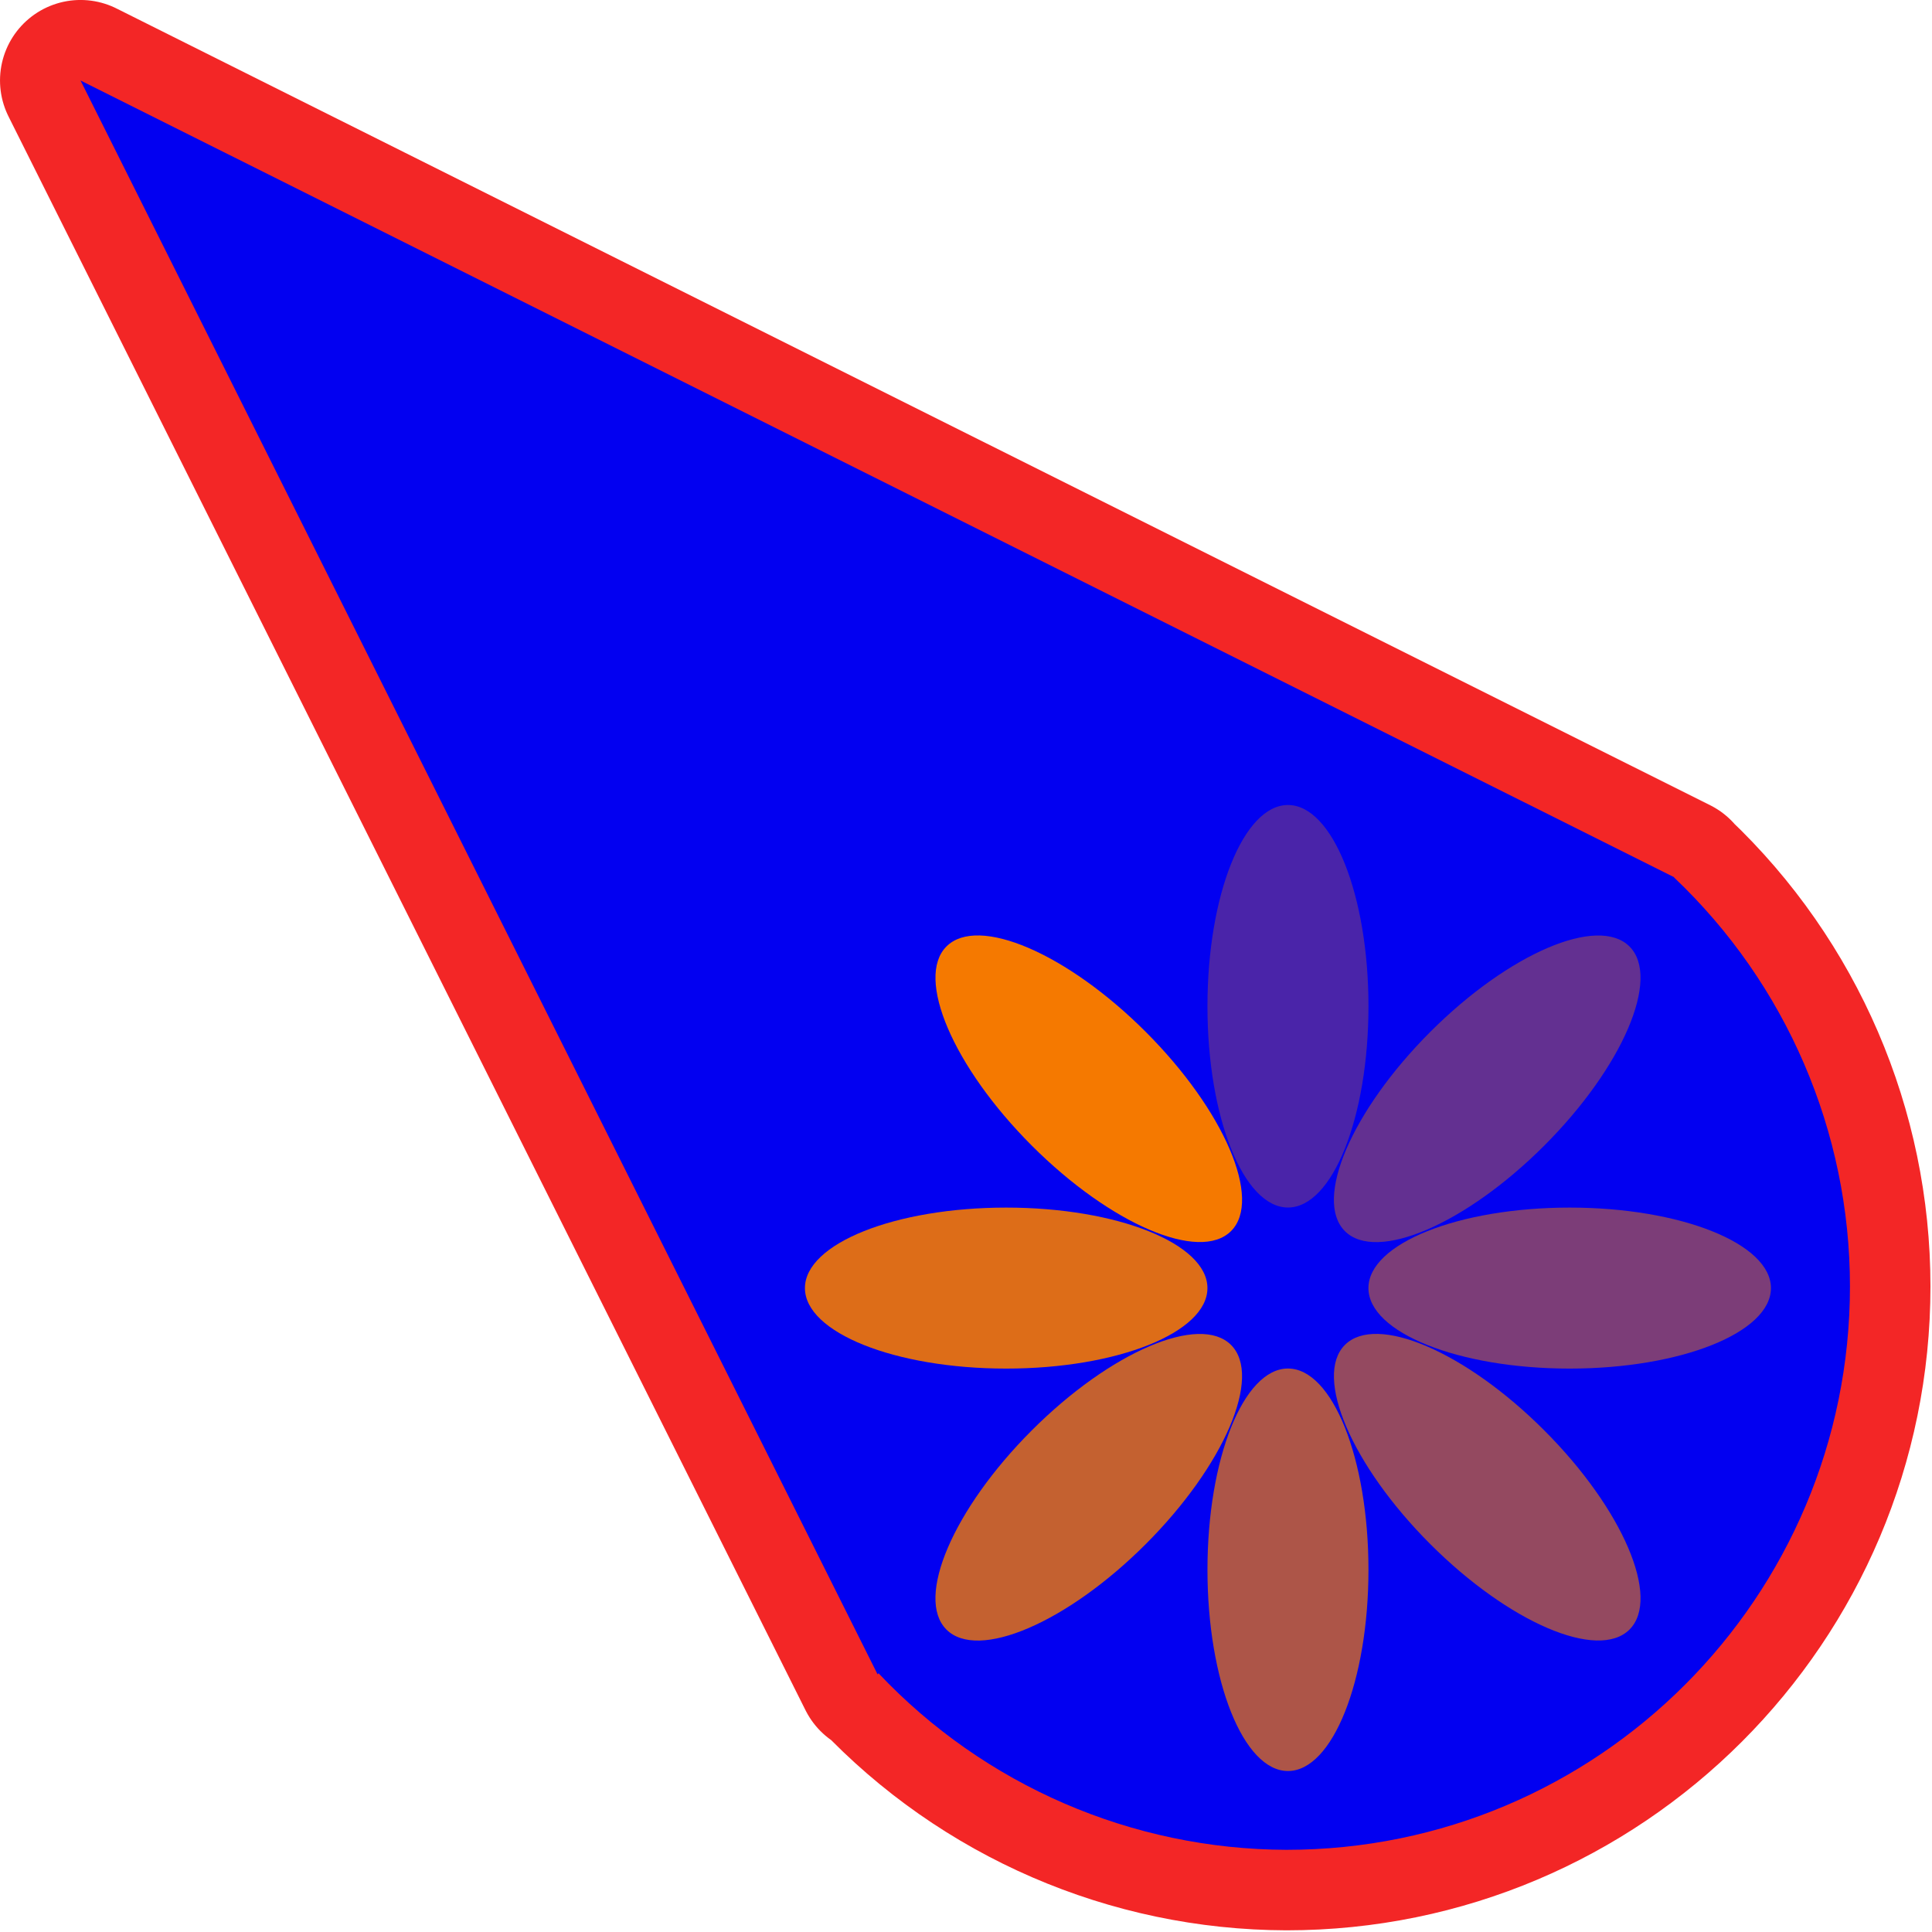
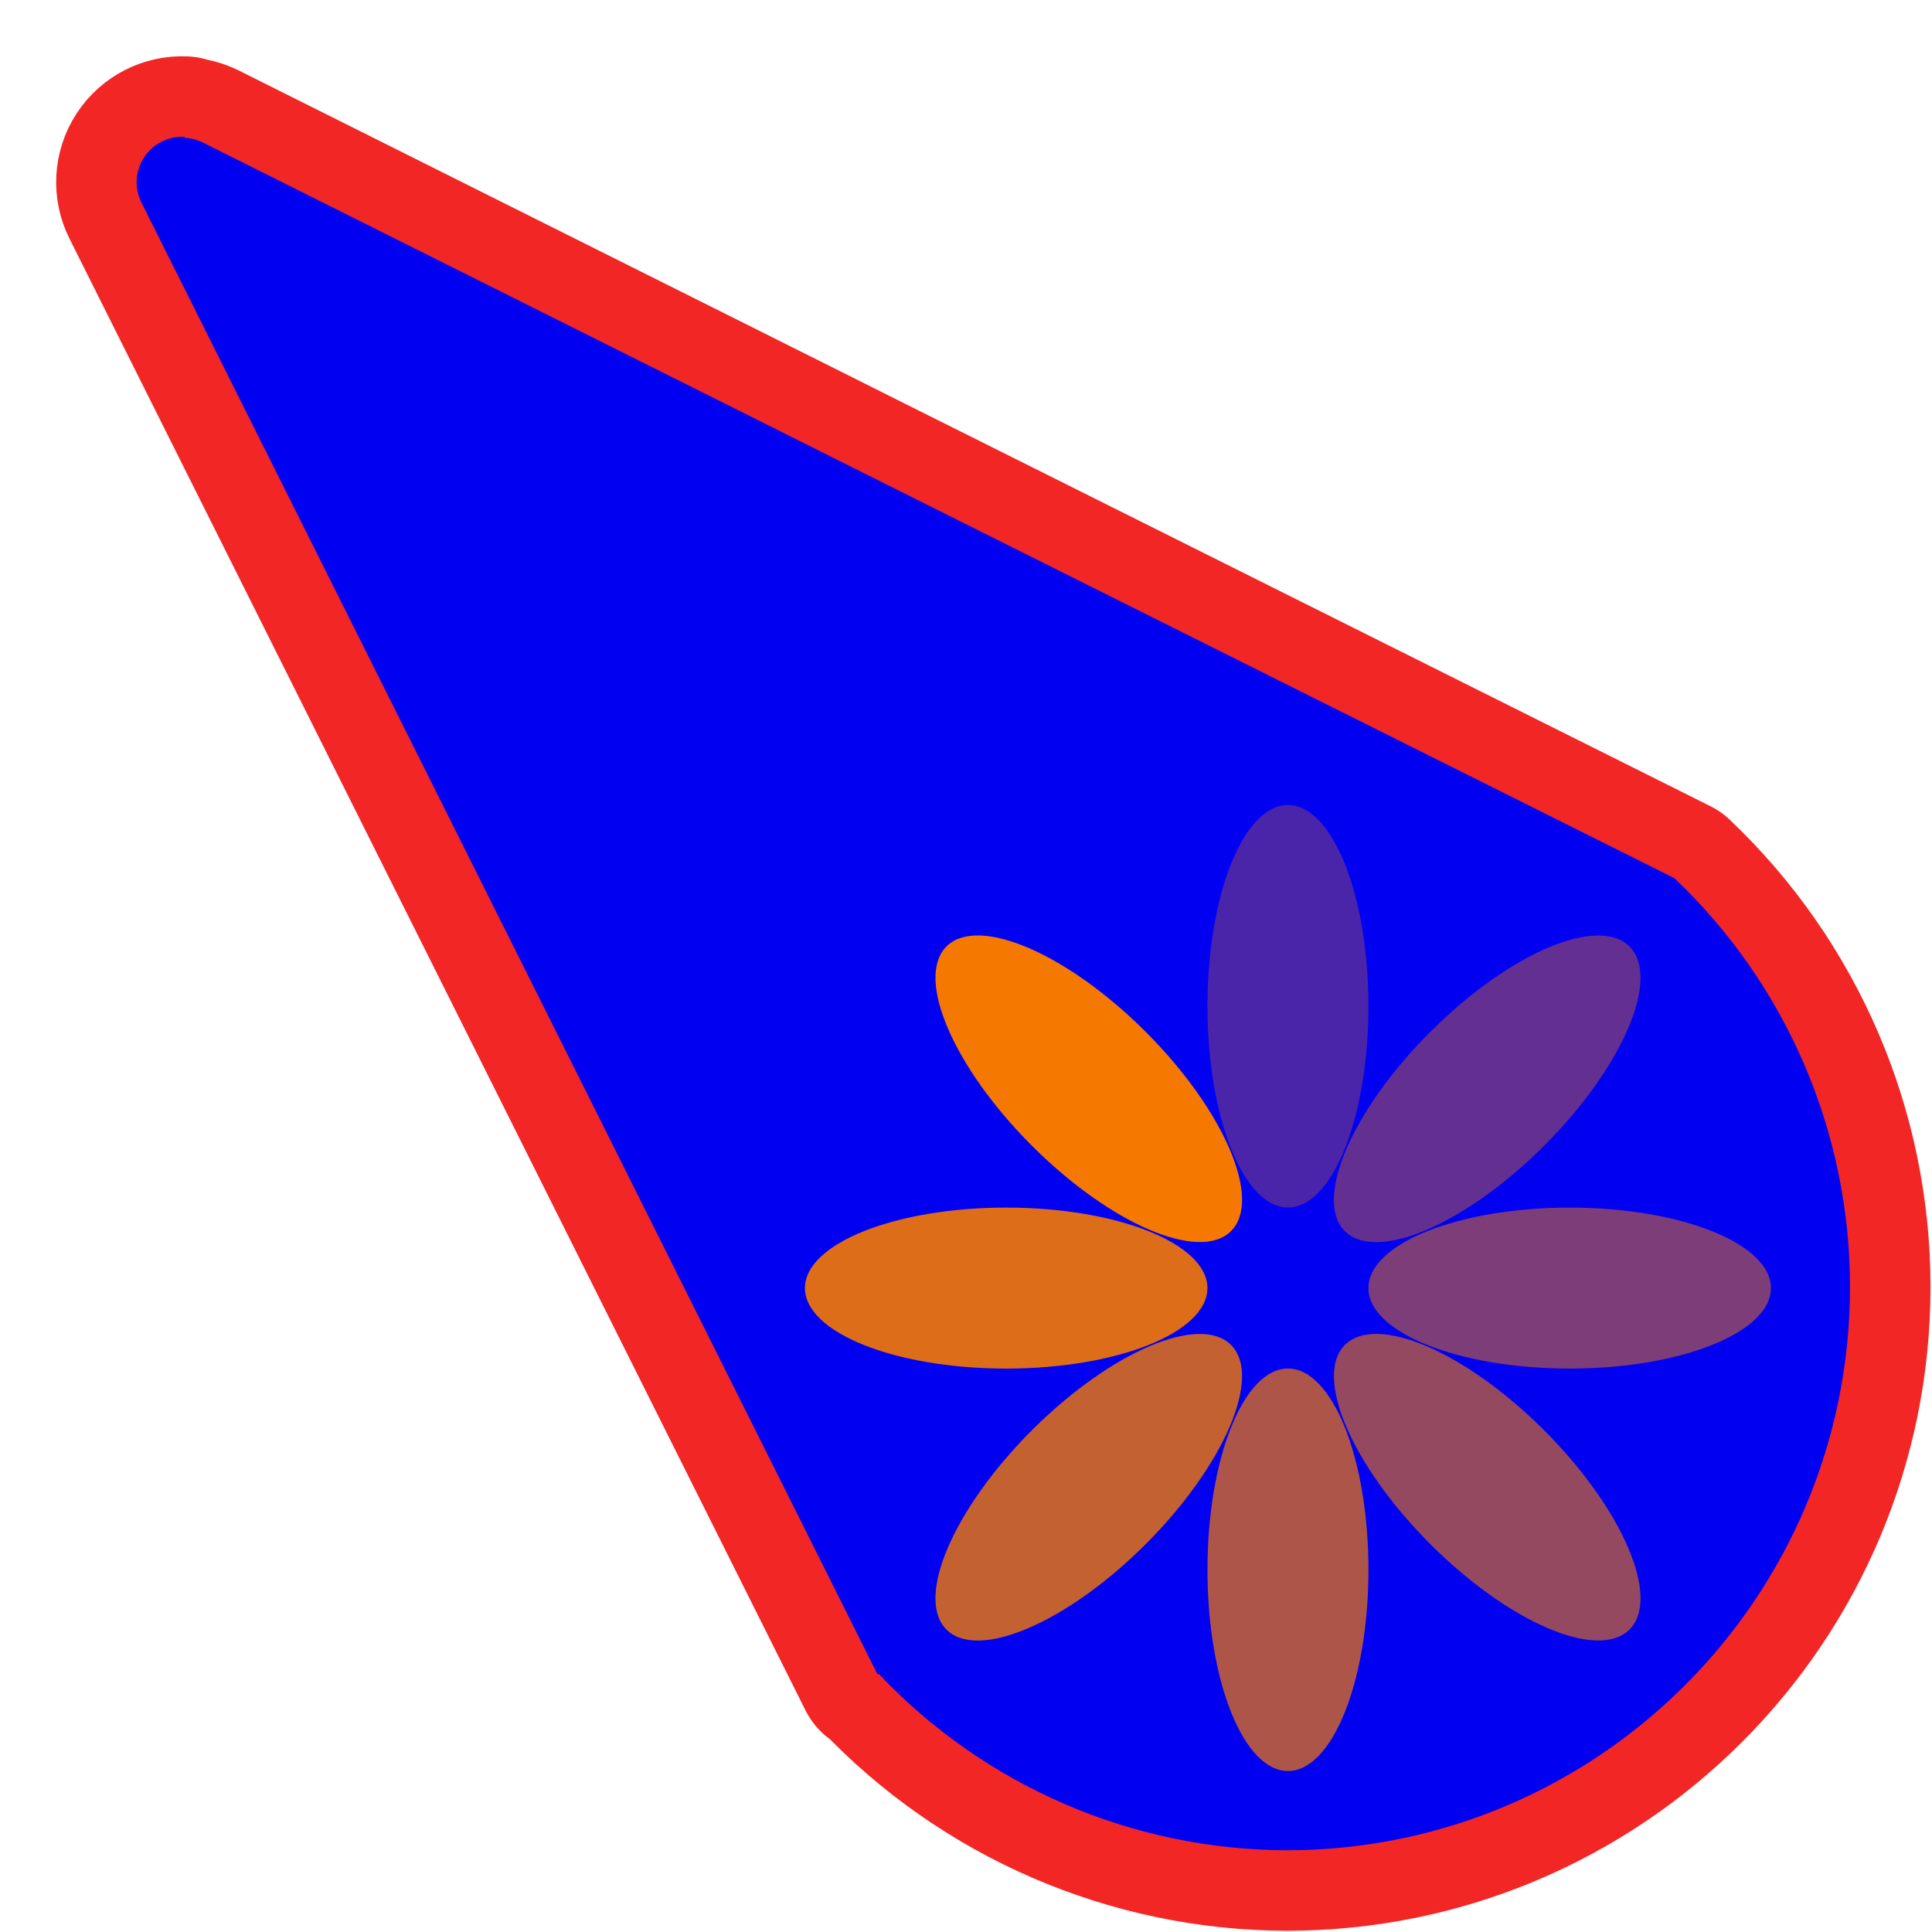
<svg xmlns="http://www.w3.org/2000/svg" width="24" height="24" viewBox="0 0 24 24" id="svg2" version="1.1">
  <defs id="defs4" />
  <g id="layer1" transform="translate(0,-1018.362)">
    <g transform="translate(18.78685,15.95532)" id="g6182" />
    <g id="g3692" transform="rotate(-22.32755,4,1021.362)">
      <g id="g1152">
-         <path id="circle1383-3" style="fill:#0200f1;fill-opacity:1;stroke:#f10000;stroke-width:2;stroke-linejoin:round;stroke-dasharray:none;stroke-opacity:0.85;paint-order:markers stroke fill" d="m 1.985,1018.372 1.637,22.076 c 0.005,0 0.01,0 0.015,-0.01 0.688,1.792 2.083,3.223 3.856,3.957 3.576,1.469 7.666,-0.24 9.134,-3.816 0.73,-1.778 0.696,-3.777 -0.092,-5.529 8.5e-4,-4e-4 0.002,-6e-4 0.003,-10e-4 z" />
+         <path id="circle1383-7" style="fill:#0200f1;fill-opacity:1;stroke:#f10000;stroke-width:2;stroke-linejoin:round;stroke-dasharray:none;stroke-opacity:0.85;paint-order:markers stroke fill" d="m 2.913,1019.51 a 0.565,0.565 0 0 0 -0.804,0.554 l 0.619,8.343 0.893,12.041 c 0.003,0 0.006,0 0.009,0 h 7.42e-4 l 0.002,7e-4 h 7.42e-4 c 0.001,-3e-4 0.003,10e-5 0.004,-3e-4 0.689,1.79 2.082,3.218 3.854,3.952 3.576,1.469 7.666,-0.24 9.134,-3.816 0.729,-1.776 0.697,-3.773 -0.09,-5.524 -1.75e-4,-4e-4 9.17e-4,0 7.42e-4,0 h -0.001 7.42e-4 l -7.485,-8.574 -0.452,-0.519 -5.5,-6.304 a 0.565,0.565 0 0 0 -0.187,-0.14 z" />
+         <rect style="fill:#cf4ff1;fill-opacity:0;stroke:none;stroke-width:2;stroke-linecap:round;stroke-linejoin:round;stroke-opacity:0.85;paint-order:markers stroke fill" id="rect1" width="24" height="24" x="387.717" y="940.268" transform="rotate(22.32755)" />
        <g id="g1550" transform="rotate(-45,11.46392,1036.636)">
          <ellipse style="fill:#f57900;fill-opacity:1;stroke:#f10000;stroke-width:0;stroke-linejoin:round;stroke-opacity:0.85;paint-order:markers stroke fill" id="ellipse2120" cx="402.717" cy="951.768" transform="rotate(22.32755)" rx="1" ry="2.5" />
          <ellipse style="opacity:0.6;fill:#f57900;fill-opacity:1;stroke:#f10000;stroke-width:0;stroke-linejoin:round;stroke-opacity:0.85;paint-order:markers stroke fill" id="ellipse1402" cx="402.717" cy="958.768" transform="rotate(22.32755)" rx="1" ry="2.5" />
          <ellipse style="opacity:0.4;fill:#f57900;fill-opacity:1;stroke:#f10000;stroke-width:0;stroke-linejoin:round;stroke-opacity:0.85;paint-order:markers stroke fill" id="ellipse1404" cx="955.268" cy="-406.217" transform="rotate(112.3276)" rx="1" ry="2.5" />
          <ellipse style="opacity:0.8;fill:#f57900;fill-opacity:1;stroke:#f10000;stroke-width:0;stroke-linejoin:round;stroke-opacity:0.85;paint-order:markers stroke fill" id="ellipse1406" cx="955.268" cy="-399.217" transform="rotate(112.3276)" rx="1" ry="2.5" />
          <ellipse style="opacity:0.3;fill:#f57900;fill-opacity:1;stroke:#f10000;stroke-width:0;stroke-linejoin:round;stroke-opacity:0.85;paint-order:markers stroke fill" id="ellipse1408" cx="960.24" cy="387.213" transform="rotate(67.32755)" rx="1" ry="2.5" />
          <ellipse style="opacity:0.7;fill:#f57900;fill-opacity:1;stroke:#f10000;stroke-width:0;stroke-linejoin:round;stroke-opacity:0.85;paint-order:markers stroke fill" id="ellipse1410" cx="960.24" cy="394.213" transform="rotate(67.32755)" rx="1" ry="2.5" />
          <ellipse style="opacity:0.5;fill:#f57900;fill-opacity:1;stroke:#f10000;stroke-width:0;stroke-linejoin:round;stroke-opacity:0.85;paint-order:markers stroke fill" id="ellipse1412" cx="390.713" cy="-963.74" transform="rotate(157.3276)" rx="1" ry="2.5" />
          <ellipse style="opacity:0.9;fill:#f57900;fill-opacity:1;stroke:#f10000;stroke-width:0;stroke-linejoin:round;stroke-opacity:0.85;paint-order:markers stroke fill" id="ellipse1414" cx="390.713" cy="-956.74" transform="rotate(157.3276)" rx="1" ry="2.5" />
        </g>
      </g>
    </g>
  </g>
</svg>
